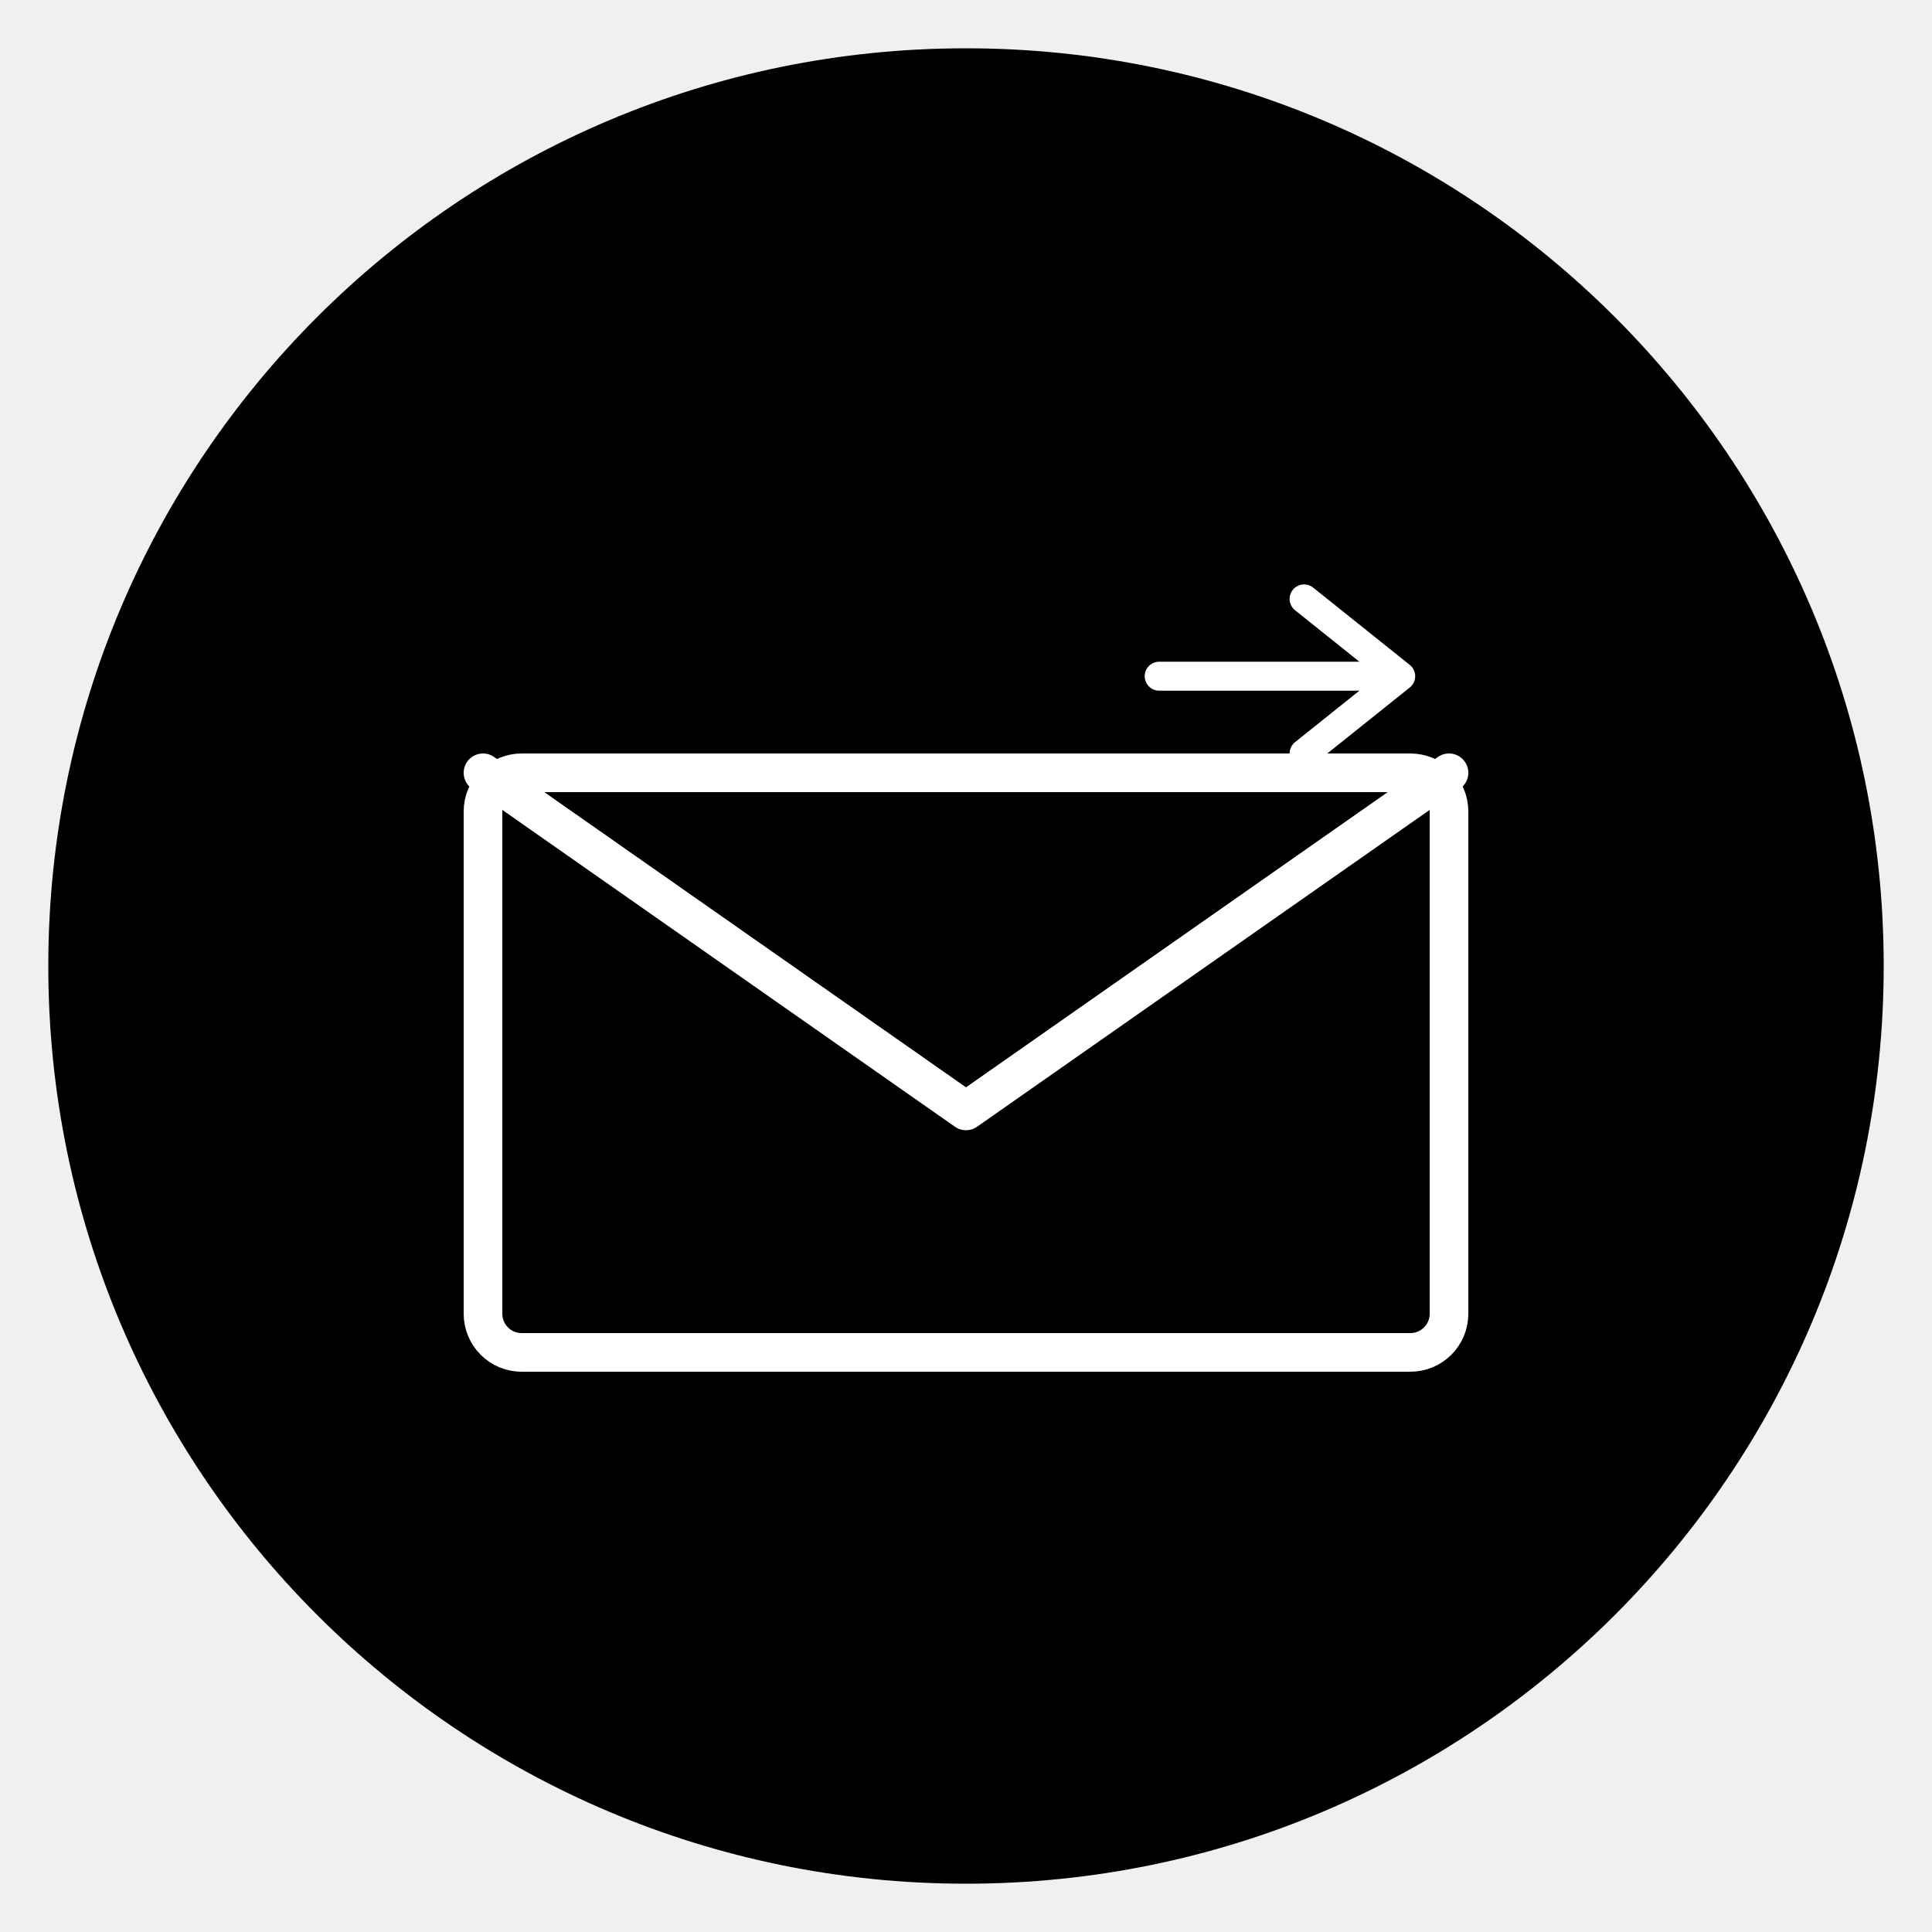
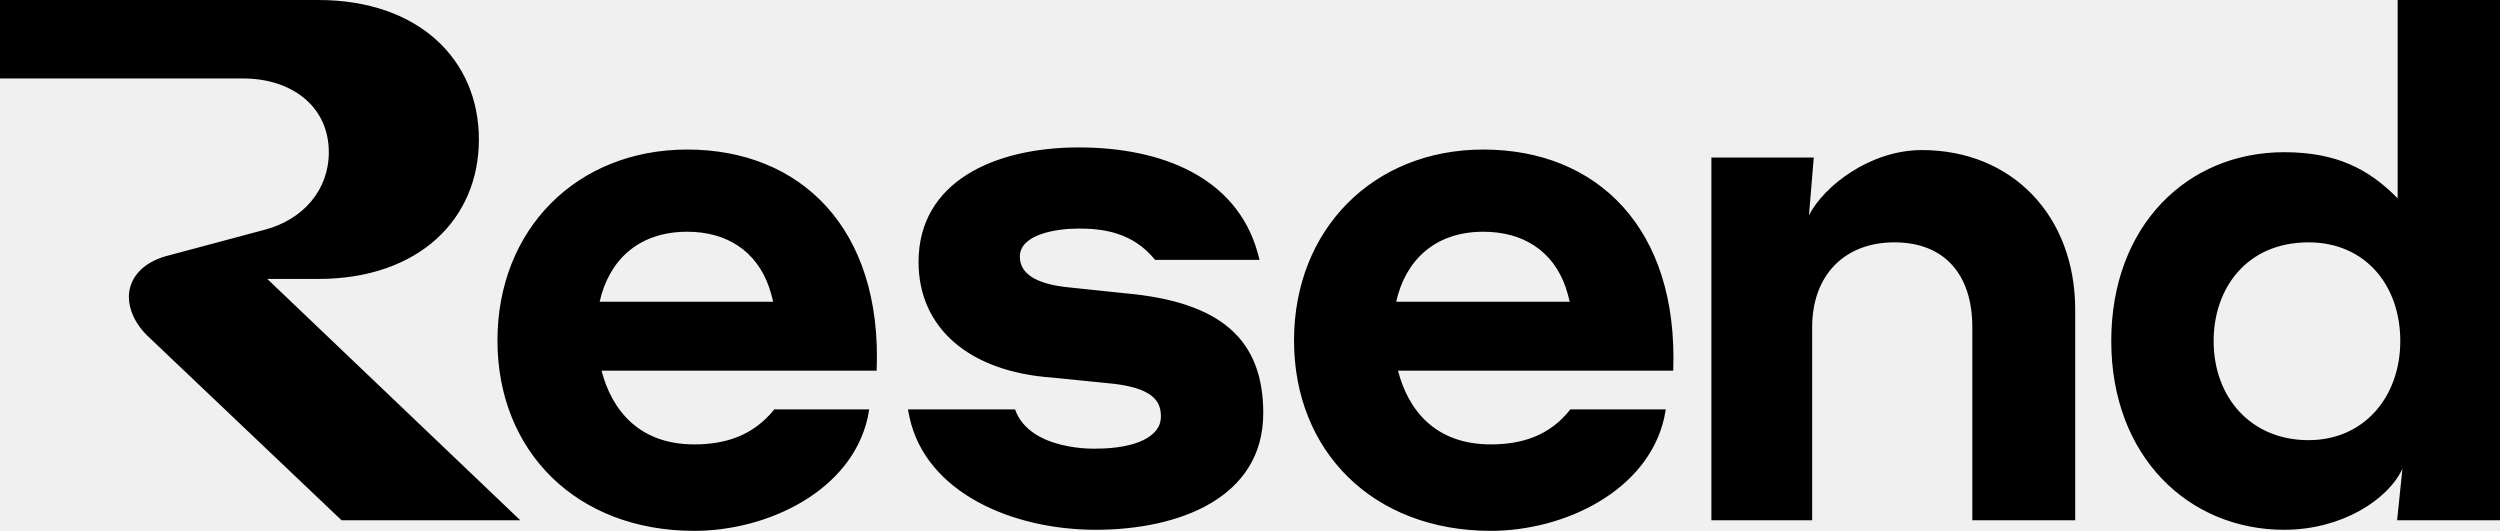
- <svg xmlns="http://www.w3.org/2000/svg" width="200" height="200" viewBox="0 0 200 200" fill="none">
-   <circle cx="100" cy="100" r="95" fill="#000000" />
-   <g transform="translate(50, 60)">
-     <rect x="0" y="20" width="100" height="60" rx="4" fill="none" stroke="#FFFFFF" stroke-width="4" />
-     <path d="M 0 20 L 50 55 L 100 20" fill="none" stroke="#FFFFFF" stroke-width="4" stroke-linecap="round" stroke-linejoin="round" />
-     <g transform="translate(70, 10)">
-       <path d="M 0 0 L 25 0 M 15 -8 L 25 0 L 15 8" stroke="#FFFFFF" stroke-width="3" stroke-linecap="round" stroke-linejoin="round" fill="none" />
-     </g>
-   </g>
+ <svg xmlns="http://www.w3.org/2000/svg" width="1978" height="420" viewBox="0 0 1978 420" fill="none">
+   <path d="M543.803 118.321C633.178 118.321 698.215 180.419 693.6 293.286H475.948C484.076 324.654 505.791 351.608 549.257 351.608C573.594 351.608 595.833 344.895 612.617 323.916H687.726L686.467 330.629C673.459 388.112 608.001 420 549.257 420C456.106 420 393.585 357.062 393.585 269.37C393.585 181.678 456.106 118.321 543.803 118.321ZM1173.62 118.321C1263.42 118.321 1328.04 180.419 1323.84 293.286H1106.13C1114.16 324.654 1135.72 351.608 1179.5 351.608C1203.84 351.608 1226.07 344.895 1242.44 323.916H1317.97L1316.71 330.629C1303.7 388.111 1238.24 420 1179.5 420C1086.35 420 1023.83 357.063 1023.83 269.37C1023.83 181.678 1086.35 118.321 1173.62 118.321ZM1978 411.609H1896.6L1900.79 370.91C1889.46 395.246 1852.96 419.162 1807.22 419.162C1731.69 419.162 1670.43 361.26 1670.43 269.791C1670.43 178.322 1730.85 120.42 1807.22 120.42C1848.76 120.42 1874.36 133.847 1897.02 156.924V0H1978V411.609ZM853.47 116.644C919.767 116.644 978.091 140.559 994.875 199.301L996.554 205.595H913.892C896.268 183.777 872.771 180.839 853.47 180.839C835.427 180.839 806.894 185.455 806.894 203.077C806.894 219.441 825.776 224.895 842.141 226.993L889.975 232.028C965.922 238.742 999.491 268.532 999.491 326.854C999.491 393.986 932.774 419.161 866.896 419.161C801.019 419.161 732.624 389.79 719.616 330.21L718.357 323.916H803.117C814.866 357.483 868.994 354.965 866.896 354.965C898.786 354.965 918.508 345.315 918.508 329.79C918.508 319.72 915.15 307.972 882.422 303.776L832.489 298.741C766.612 294.126 726.75 259.3 726.75 207.272C726.75 143.496 787.173 116.644 853.47 116.644ZM251.761 0C331.485 0 378.9 47.413 378.9 110.35C378.9 173.287 331.485 220.7 251.761 220.7H211.479L411.629 411.609H270.224L117.908 266.854C106.999 256.784 101.963 245.036 101.963 234.966C101.963 220.7 112.034 208.113 131.335 202.658L209.801 181.679C239.592 173.707 260.153 150.63 260.153 120.42C260.153 83.497 229.941 62.098 192.597 62.098H0V0H251.761ZM1520.63 118.74C1591.97 118.74 1641.9 170.768 1641.9 245.034V411.608H1560.5V258.88C1560.5 216.922 1538.26 191.747 1498.81 191.747C1459.37 191.747 1433.78 217.761 1433.78 258.88V411.608H1354.05V124.614H1435.04L1431.26 170.349C1443.01 147.272 1479.51 118.74 1520.63 118.74ZM1826.52 191.749C1777.43 191.749 1751.42 228.252 1751.42 269.791C1751.42 314.266 1780.79 348.252 1826.52 348.252C1870.58 348.252 1899.11 313.847 1899.11 269.791C1899.11 225.735 1871.42 191.749 1826.52 191.749ZM543.803 183.355C504.138 183.355 481.475 207.041 474.442 238.74H611.728C610.893 235.09 609.818 231.188 608.421 226.992C598.35 198.461 574.853 183.356 543.803 183.355ZM1173.62 183.355C1134.3 183.356 1111.7 207.041 1104.68 238.74H1241.97C1241.13 235.09 1240.06 231.188 1238.66 226.992C1228.59 198.461 1205.09 183.355 1173.62 183.355Z" fill="black" />
</svg>
